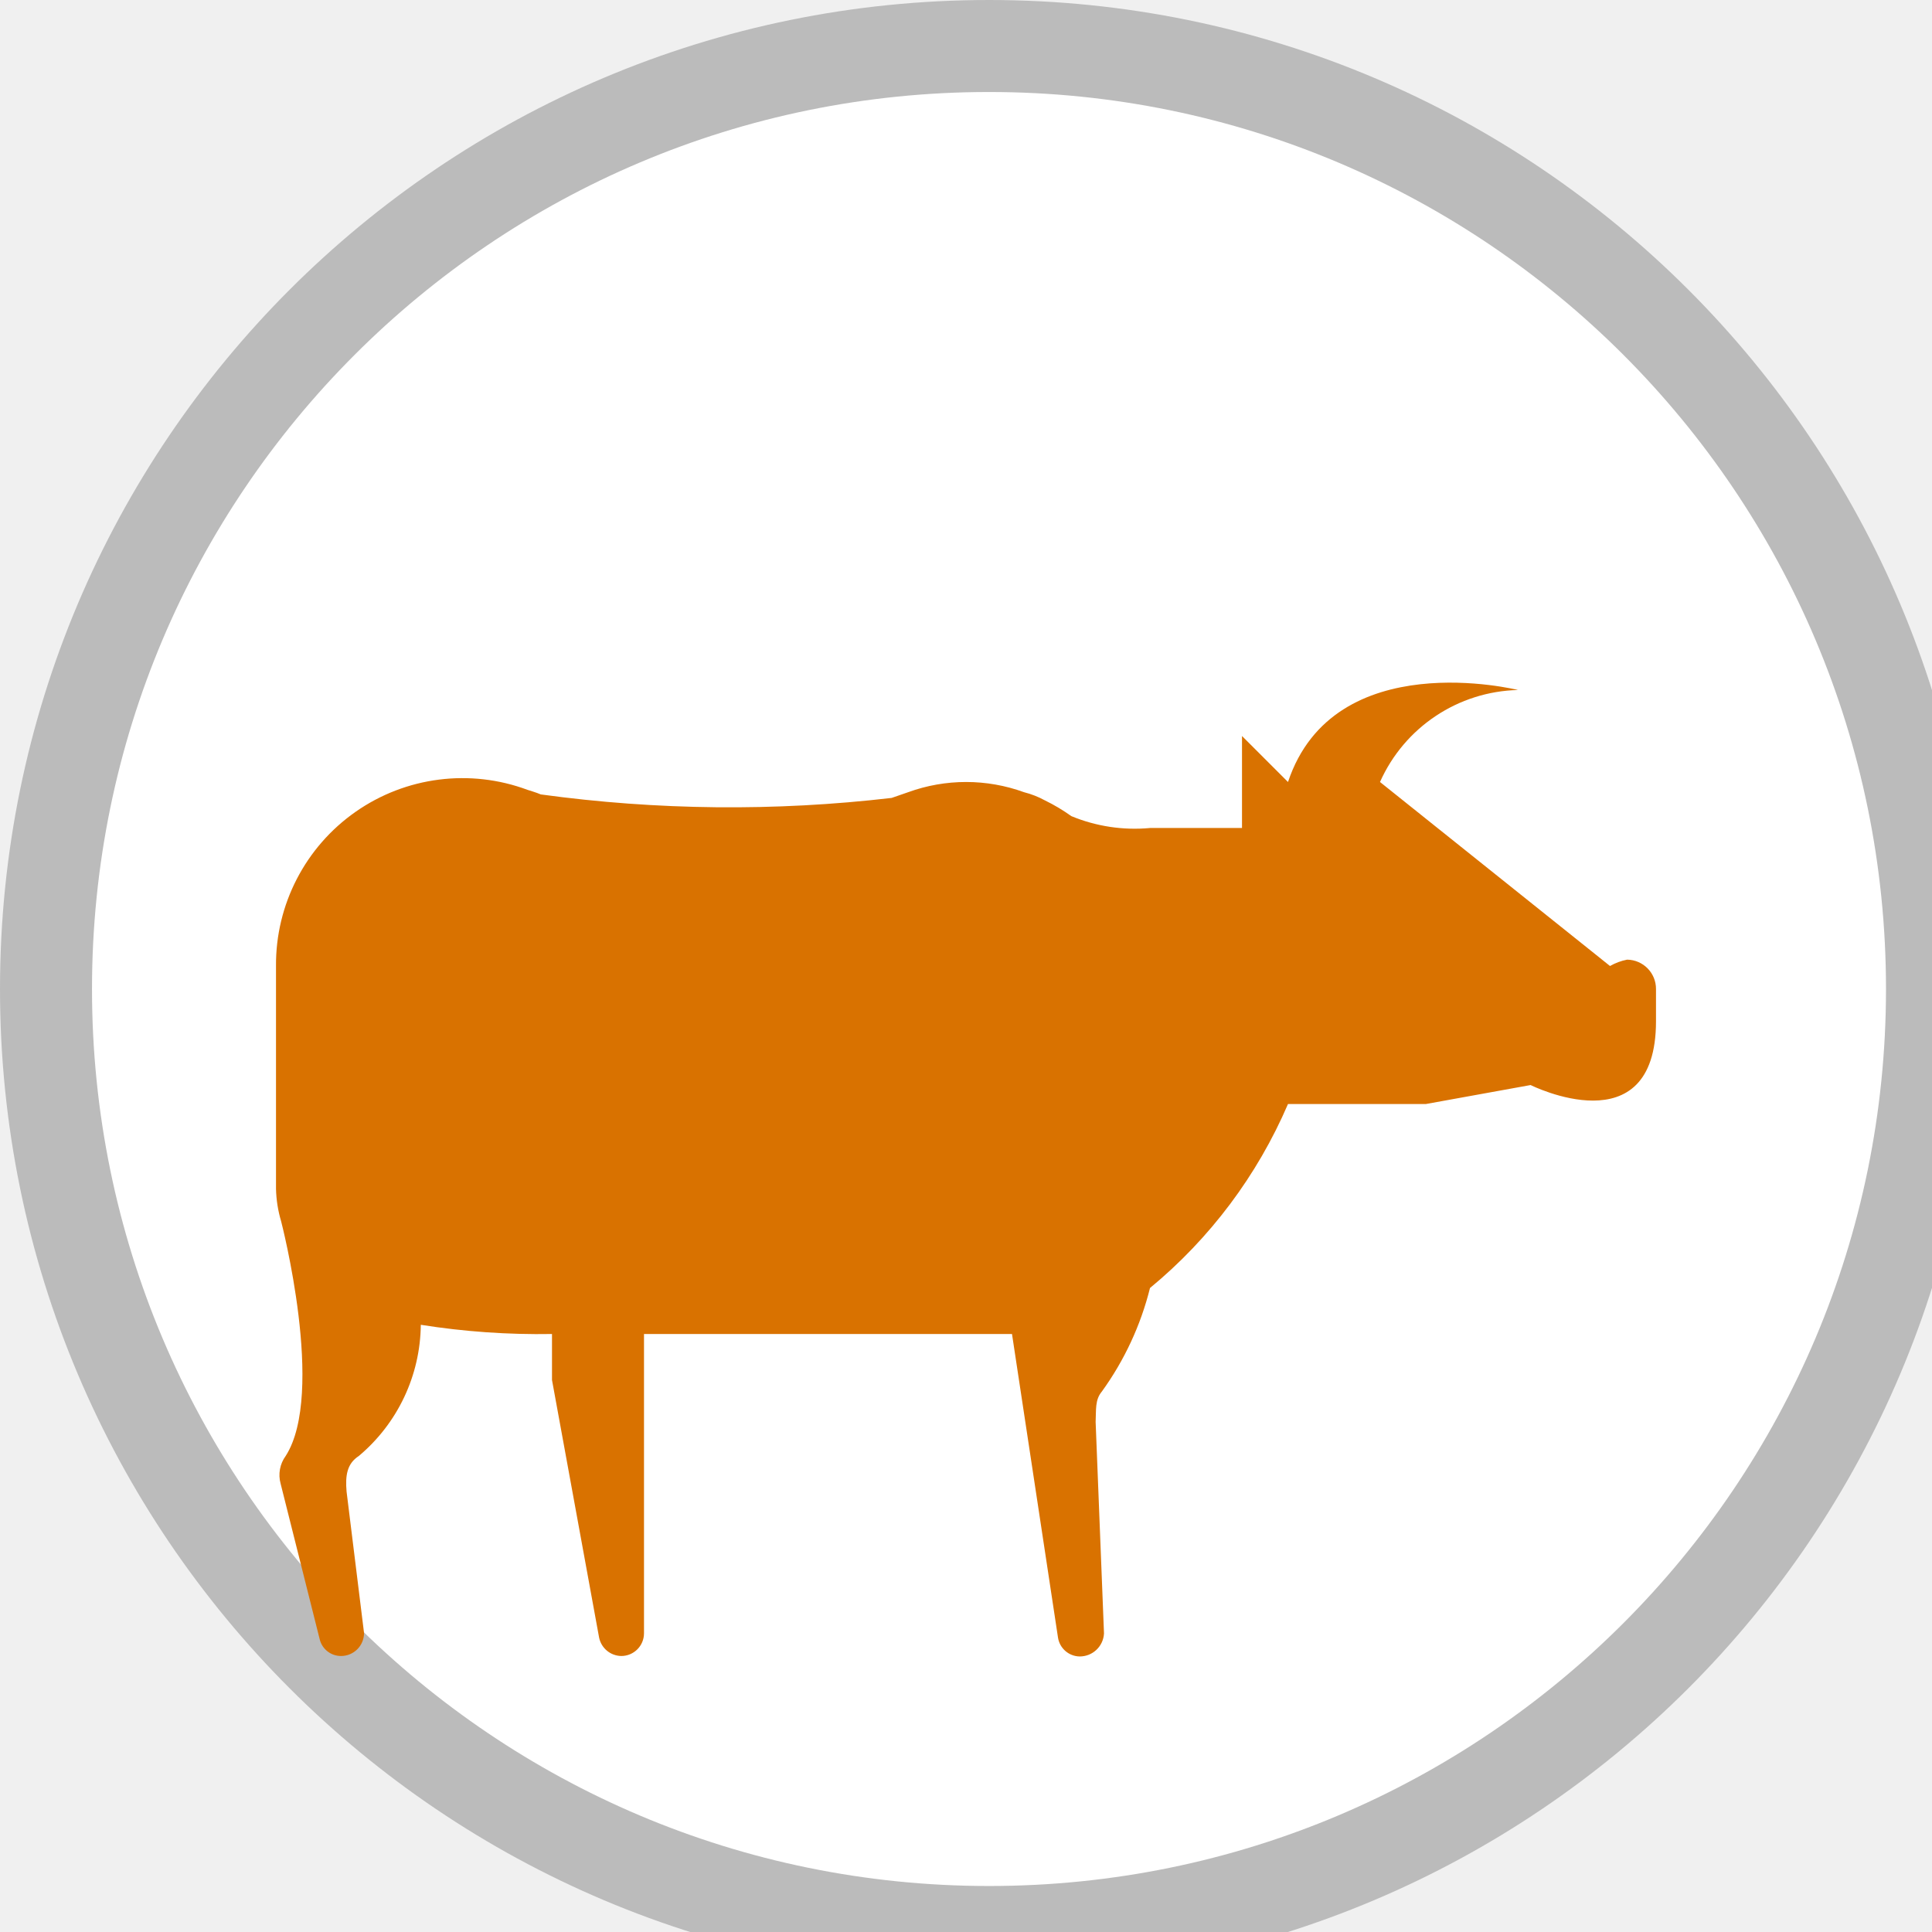
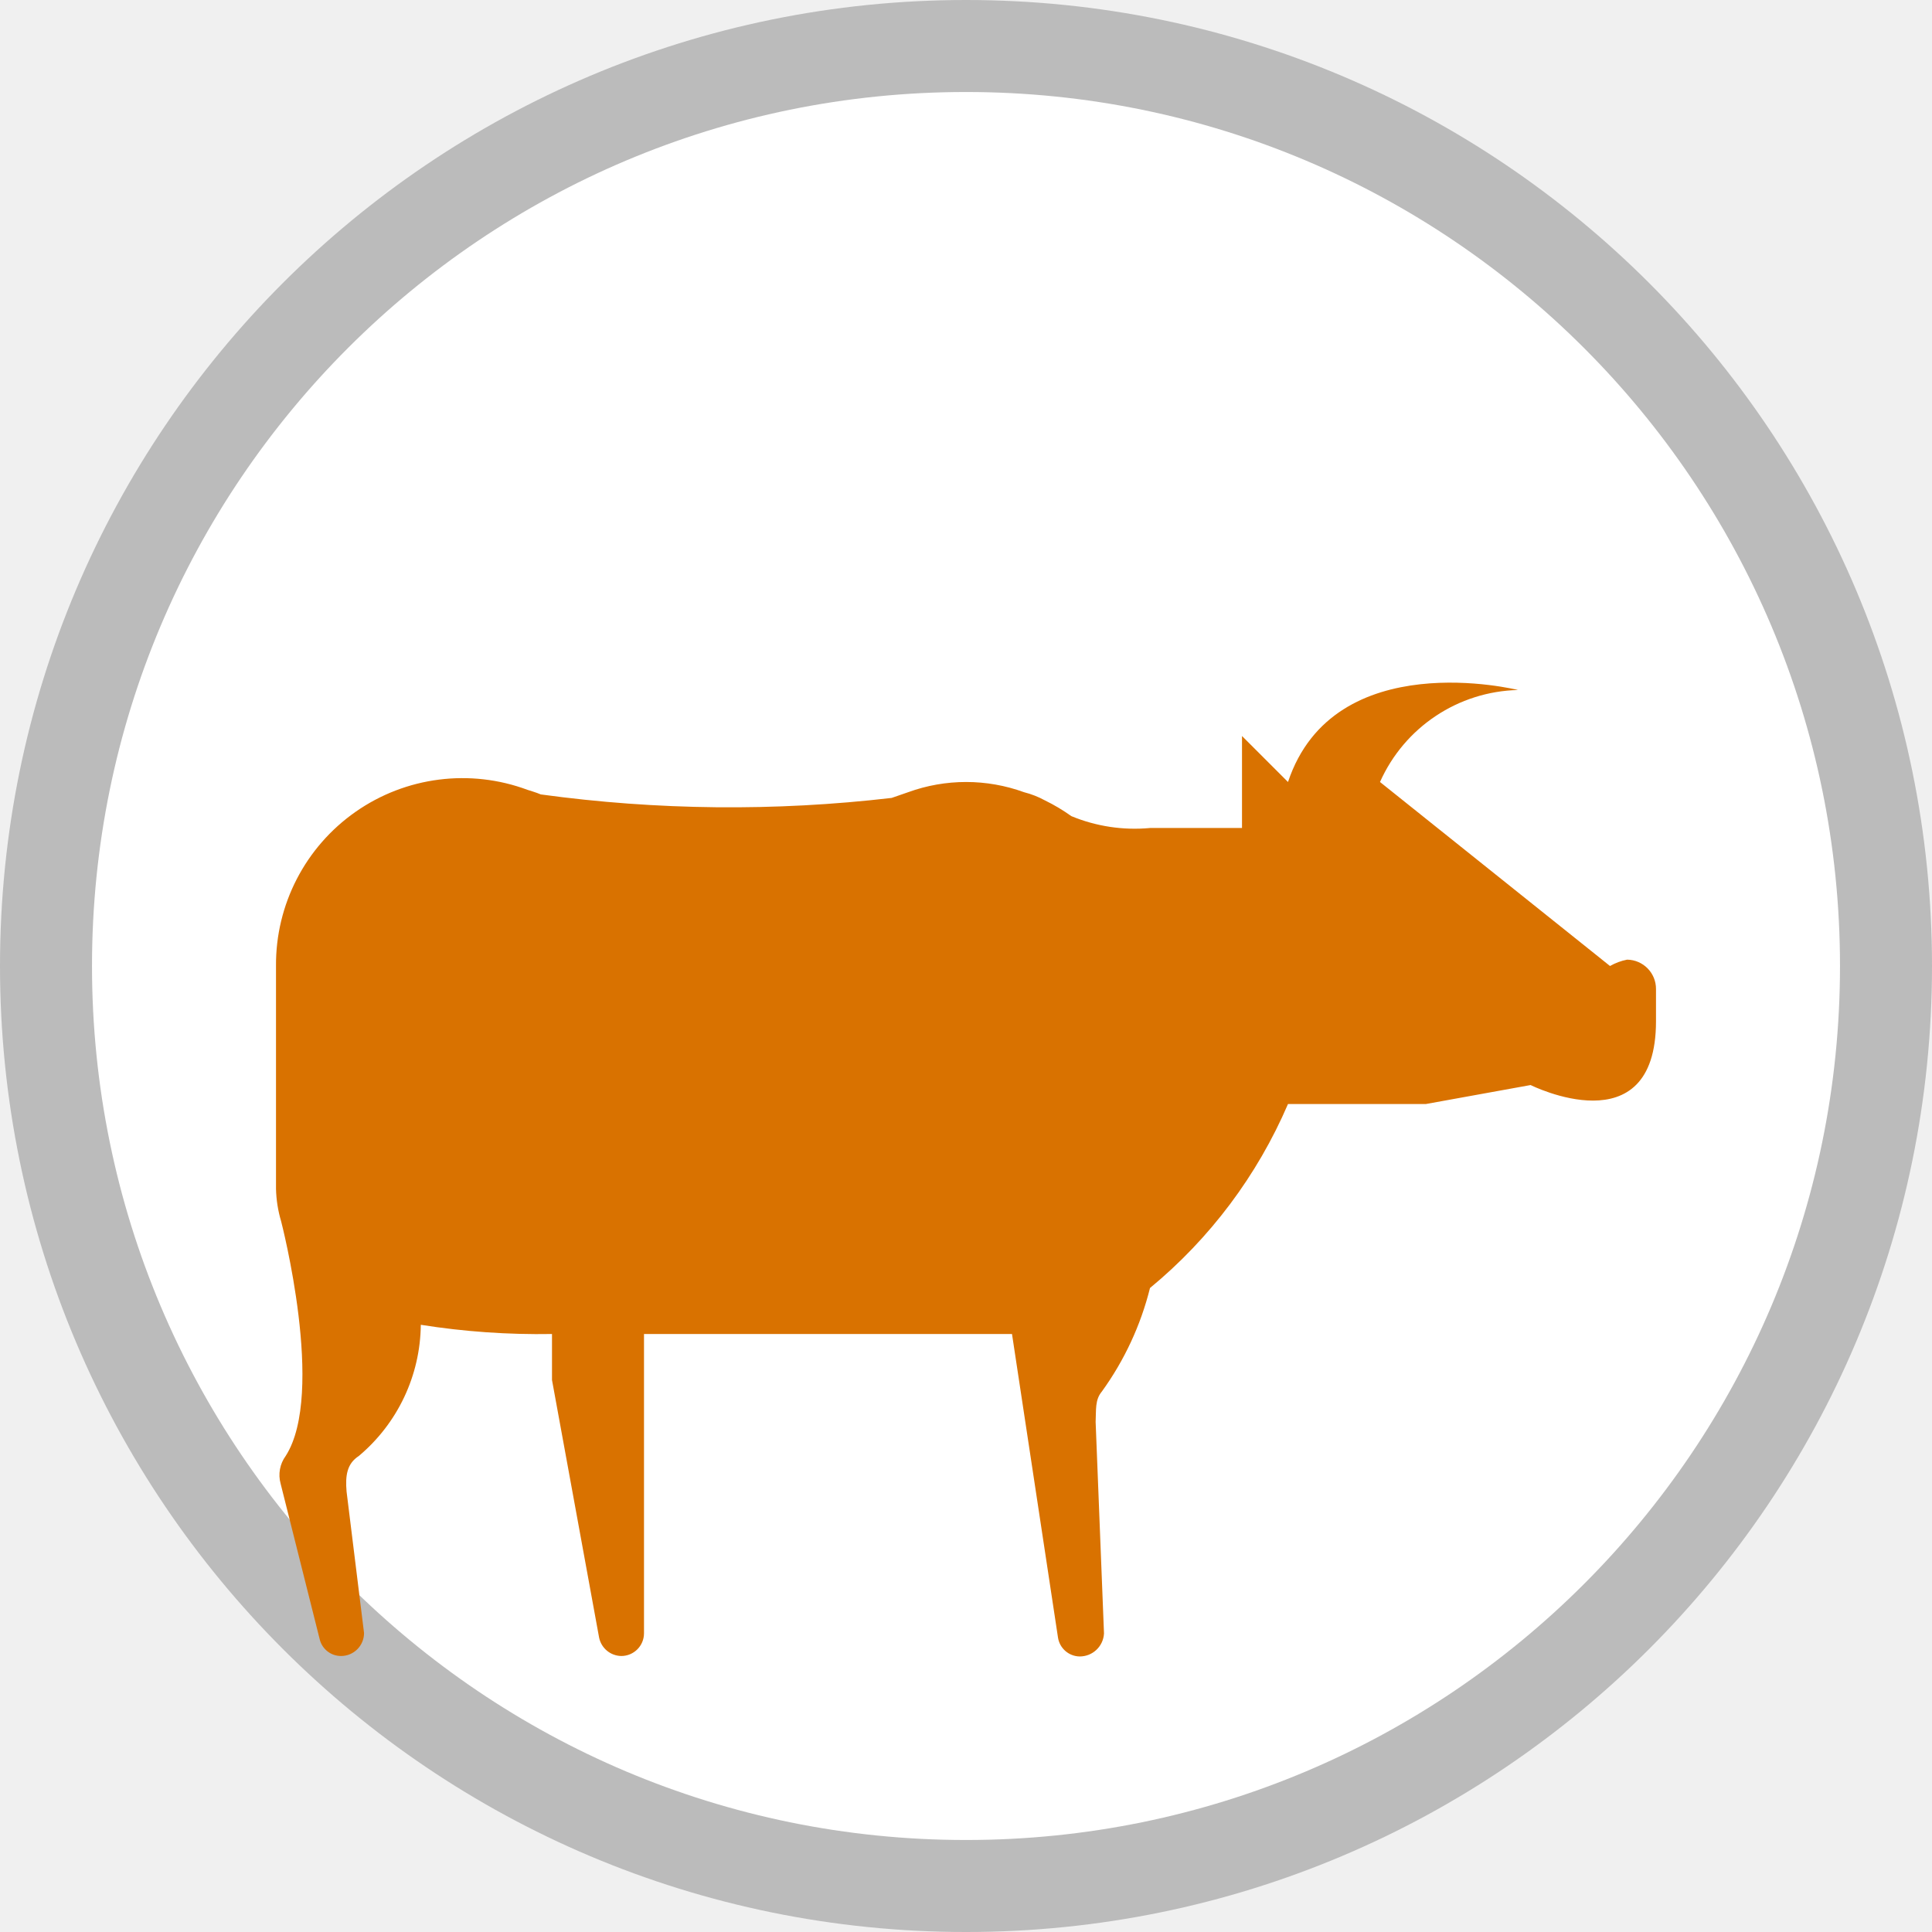
<svg xmlns="http://www.w3.org/2000/svg" viewBox="0 0 21 21" height="21" width="21">
  <rect fill="none" x="0" y="0" width="21" height="21" />
-   <rect x="1" y="1" rx="9.75" ry="9.75" width="19.5" height="19.5" stroke="#bbb" style="stroke-linejoin:round;stroke-miterlimit:4;" fill="#bbb" stroke-width="2" />
-   <rect x="1" y="1" width="19.5" height="19.5" rx="9.75" ry="9.75" fill="#fff" />
+   <rect x="1" y="1" rx="9.5" ry="9.5" width="19" height="19" stroke="#bbb" style="stroke-linejoin:round;stroke-miterlimit:4;" fill="#bbb" stroke-width="2" />
+   <rect x="1" y="1" width="19" height="19" rx="9.5" ry="9.5" fill="#fff" />
  <path fill="#d97200" transform="translate(3 3)" d="M15,8.1c0,1.376-1.363.694-1.363.694L12.5,9H11a5.309,5.309,0,0,1-1.5,2,3.272,3.272,0,0,1-.523,1.125c-.077.091-.061.2-.068.33L9,14.755a.264.264,0,0,1-.266.25A.242.242,0,0,1,8.5,14.8L8,11.5H4v3.253A.247.247,0,0,1,3.753,15h0a.25.25,0,0,1-.241-.2L3,12v-.5a8.2,8.2,0,0,1-1.426-.1A1.886,1.886,0,0,1,.9,12.826c-.128.083-.148.211-.133.386,0,0,.19,1.532.19,1.538a.25.25,0,0,1-.25.25.238.238,0,0,1-.23-.174l-.427-1.7a.35.35,0,0,1,.055-.3c.437-.68-.049-2.55-.049-2.55A1.354,1.354,0,0,1,0,9.922V7.5A2.027,2.027,0,0,1,2.736,5.586s.1.03.142.049a15.15,15.15,0,0,0,3.814.038l.179-.062a1.842,1.842,0,0,1,1.26,0,.972.972,0,0,1,.227.089,1.994,1.994,0,0,1,.287.171A1.8,1.8,0,0,0,9.5,6h1V5l.5.5c.5-1.5,2.5-1,2.5-1a1.687,1.687,0,0,0-1.5,1l2.5,2a.613.613,0,0,1,.186-.069A.318.318,0,0,1,15,7.752V8.1Z" />
</svg>
